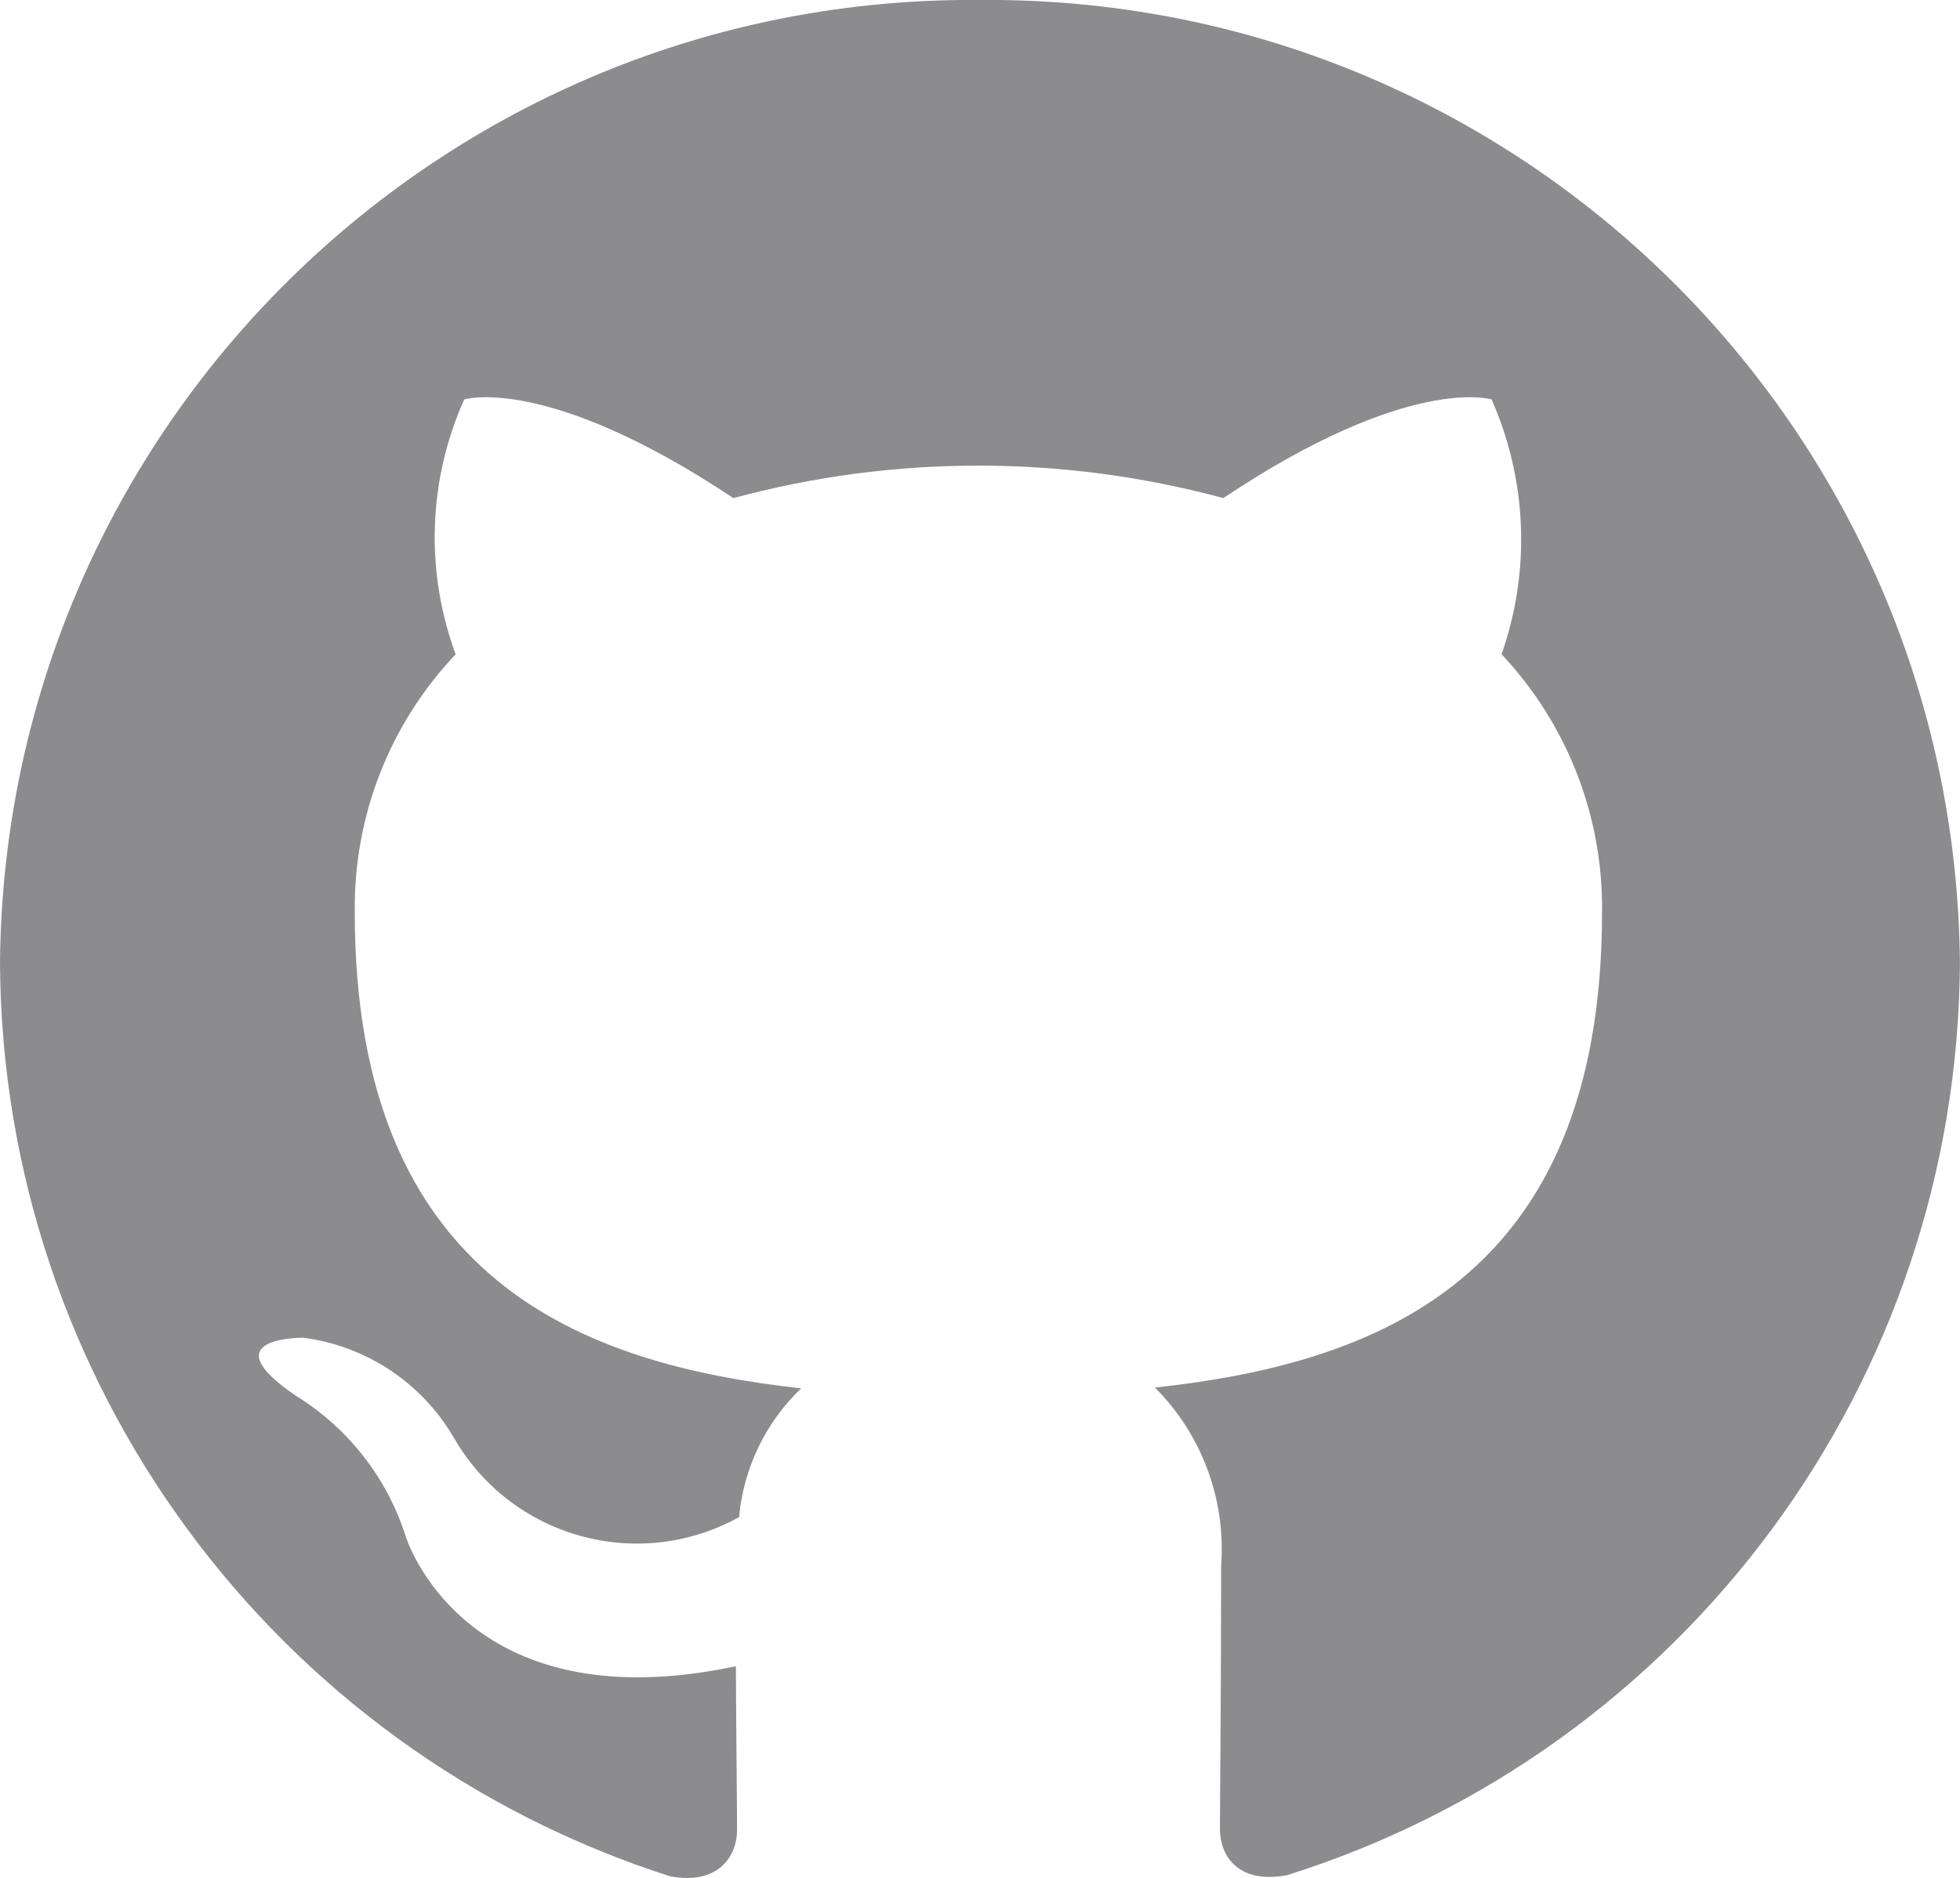
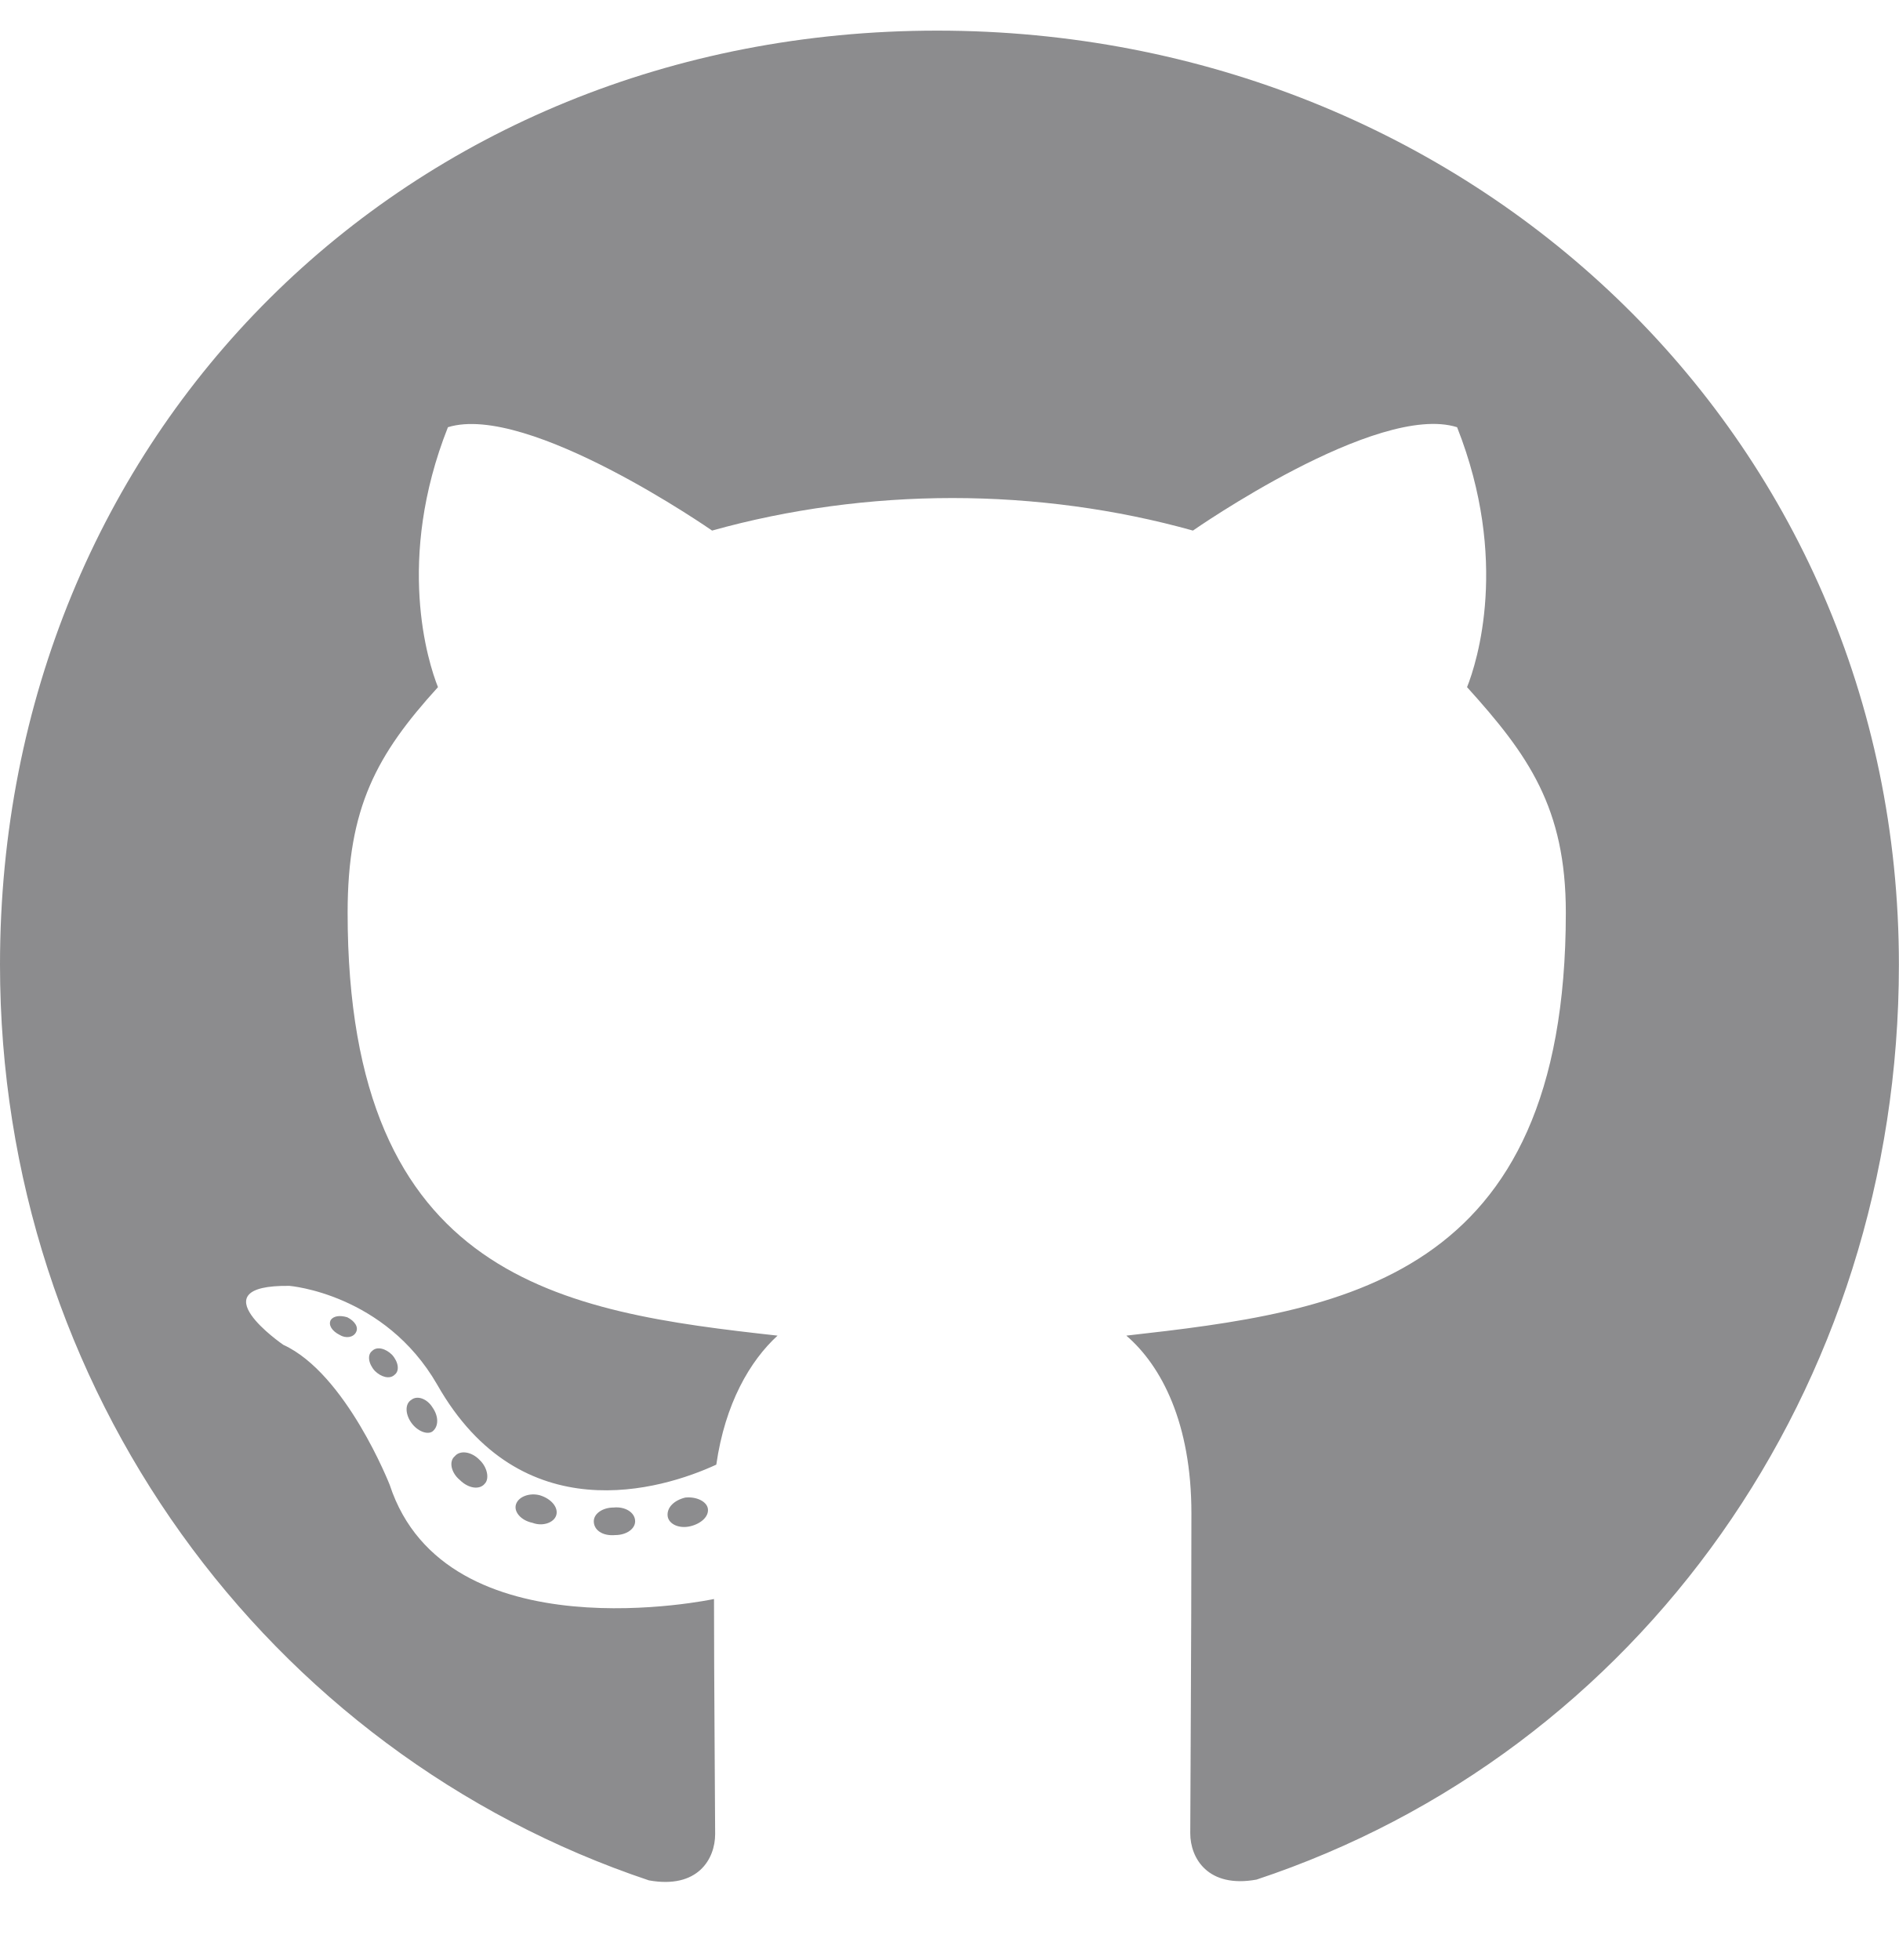
- <svg xmlns="http://www.w3.org/2000/svg" width="19.662" height="18.843" viewBox="0 0 19.662 18.843">
-   <path id="github" d="M9.831.5A9.746,9.746,0,0,0,0,10.161a9.677,9.677,0,0,0,6.722,9.166c.492.091.672-.208.672-.465,0-.229-.008-.837-.012-1.643-2.735.582-3.311-1.3-3.311-1.3A2.575,2.575,0,0,0,2.976,14.51c-.891-.6.069-.587.069-.587a2.057,2.057,0,0,1,1.506,1,2.117,2.117,0,0,0,2.863.8,2.045,2.045,0,0,1,.623-1.292c-2.183-.242-4.478-1.072-4.478-4.774A3.691,3.691,0,0,1,4.571,7.065a3.38,3.38,0,0,1,.086-2.557s.823-.259,2.7.99a9.426,9.426,0,0,1,4.915,0c1.868-1.249,2.691-.99,2.691-.99a3.473,3.473,0,0,1,.1,2.557,3.706,3.706,0,0,1,1.008,2.592c0,3.711-2.3,4.528-4.485,4.766a2.292,2.292,0,0,1,.664,1.788c0,1.293-.012,2.332-.012,2.645,0,.253.172.555.676.459a9.647,9.647,0,0,0,6.747-9.153A9.747,9.747,0,0,0,9.831.5Z" transform="translate(0 -0.5)" fill="#8c8c8e" />
+ <svg xmlns="http://www.w3.org/2000/svg" aria-hidden="true" focusable="false" data-prefix="fab" data-icon="github" class="svg-inline--fa fa-github fa-w-16" role="img" viewBox="0 0 496 512">
+   <path fill="#8c8c8e" d="M165.9 397.4c0 2-2.3 3.6-5.2 3.6-3.3.3-5.6-1.3-5.6-3.6 0-2 2.3-3.6 5.2-3.6 3-.3 5.6 1.3 5.6 3.6zm-31.1-4.5c-.7 2 1.3 4.3 4.3 4.9 2.6 1 5.6 0 6.2-2s-1.3-4.3-4.3-5.2c-2.6-.7-5.5.3-6.2 2.3zm44.2-1.7c-2.9.7-4.9 2.6-4.6 4.9.3 2 2.9 3.3 5.9 2.6 2.9-.7 4.9-2.6 4.6-4.6-.3-1.9-3-3.2-5.9-2.9zM244.8 8C106.1 8 0 113.3 0 252c0 110.9 69.8 205.8 169.5 239.2 12.8 2.3 17.3-5.6 17.3-12.1 0-6.2-.3-40.4-.3-61.4 0 0-70 15-84.7-29.8 0 0-11.4-29.1-27.8-36.6 0 0-22.9-15.7 1.6-15.4 0 0 24.9 2 38.6 25.8 21.9 38.6 58.6 27.5 72.9 20.9 2.3-16 8.8-27.1 16-33.7-55.9-6.2-112.3-14.3-112.3-110.5 0-27.5 7.6-41.3 23.6-58.9-2.6-6.5-11.1-33.3 2.6-67.9 20.9-6.5 69 27 69 27 20-5.6 41.5-8.5 62.8-8.5s42.8 2.9 62.8 8.5c0 0 48.1-33.6 69-27 13.7 34.7 5.2 61.4 2.6 67.9 16 17.7 25.8 31.5 25.8 58.9 0 96.5-58.9 104.2-114.8 110.5 9.2 7.9 17 22.9 17 46.4 0 33.7-.3 75.4-.3 83.6 0 6.5 4.6 14.4 17.3 12.1C428.2 457.8 496 362.9 496 252 496 113.3 383.5 8 244.8 8zM97.2 352.9c-1.3 1-1 3.3.7 5.2 1.6 1.6 3.9 2.3 5.2 1 1.3-1 1-3.3-.7-5.2-1.6-1.6-3.9-2.3-5.2-1zm-10.8-8.1c-.7 1.3.3 2.9 2.3 3.9 1.6 1 3.6.7 4.3-.7.7-1.3-.3-2.9-2.3-3.9-2-.6-3.6-.3-4.3.7zm32.4 35.6c-1.6 1.3-1 4.3 1.3 6.2 2.3 2.3 5.2 2.6 6.5 1 1.3-1.3.7-4.3-1.3-6.2-2.2-2.3-5.2-2.6-6.5-1zm-11.4-14.7c-1.6 1-1.6 3.6 0 5.9 1.6 2.3 4.3 3.3 5.6 2.3 1.6-1.3 1.6-3.9 0-6.2-1.4-2.3-4-3.3-5.6-2z" />
</svg>
